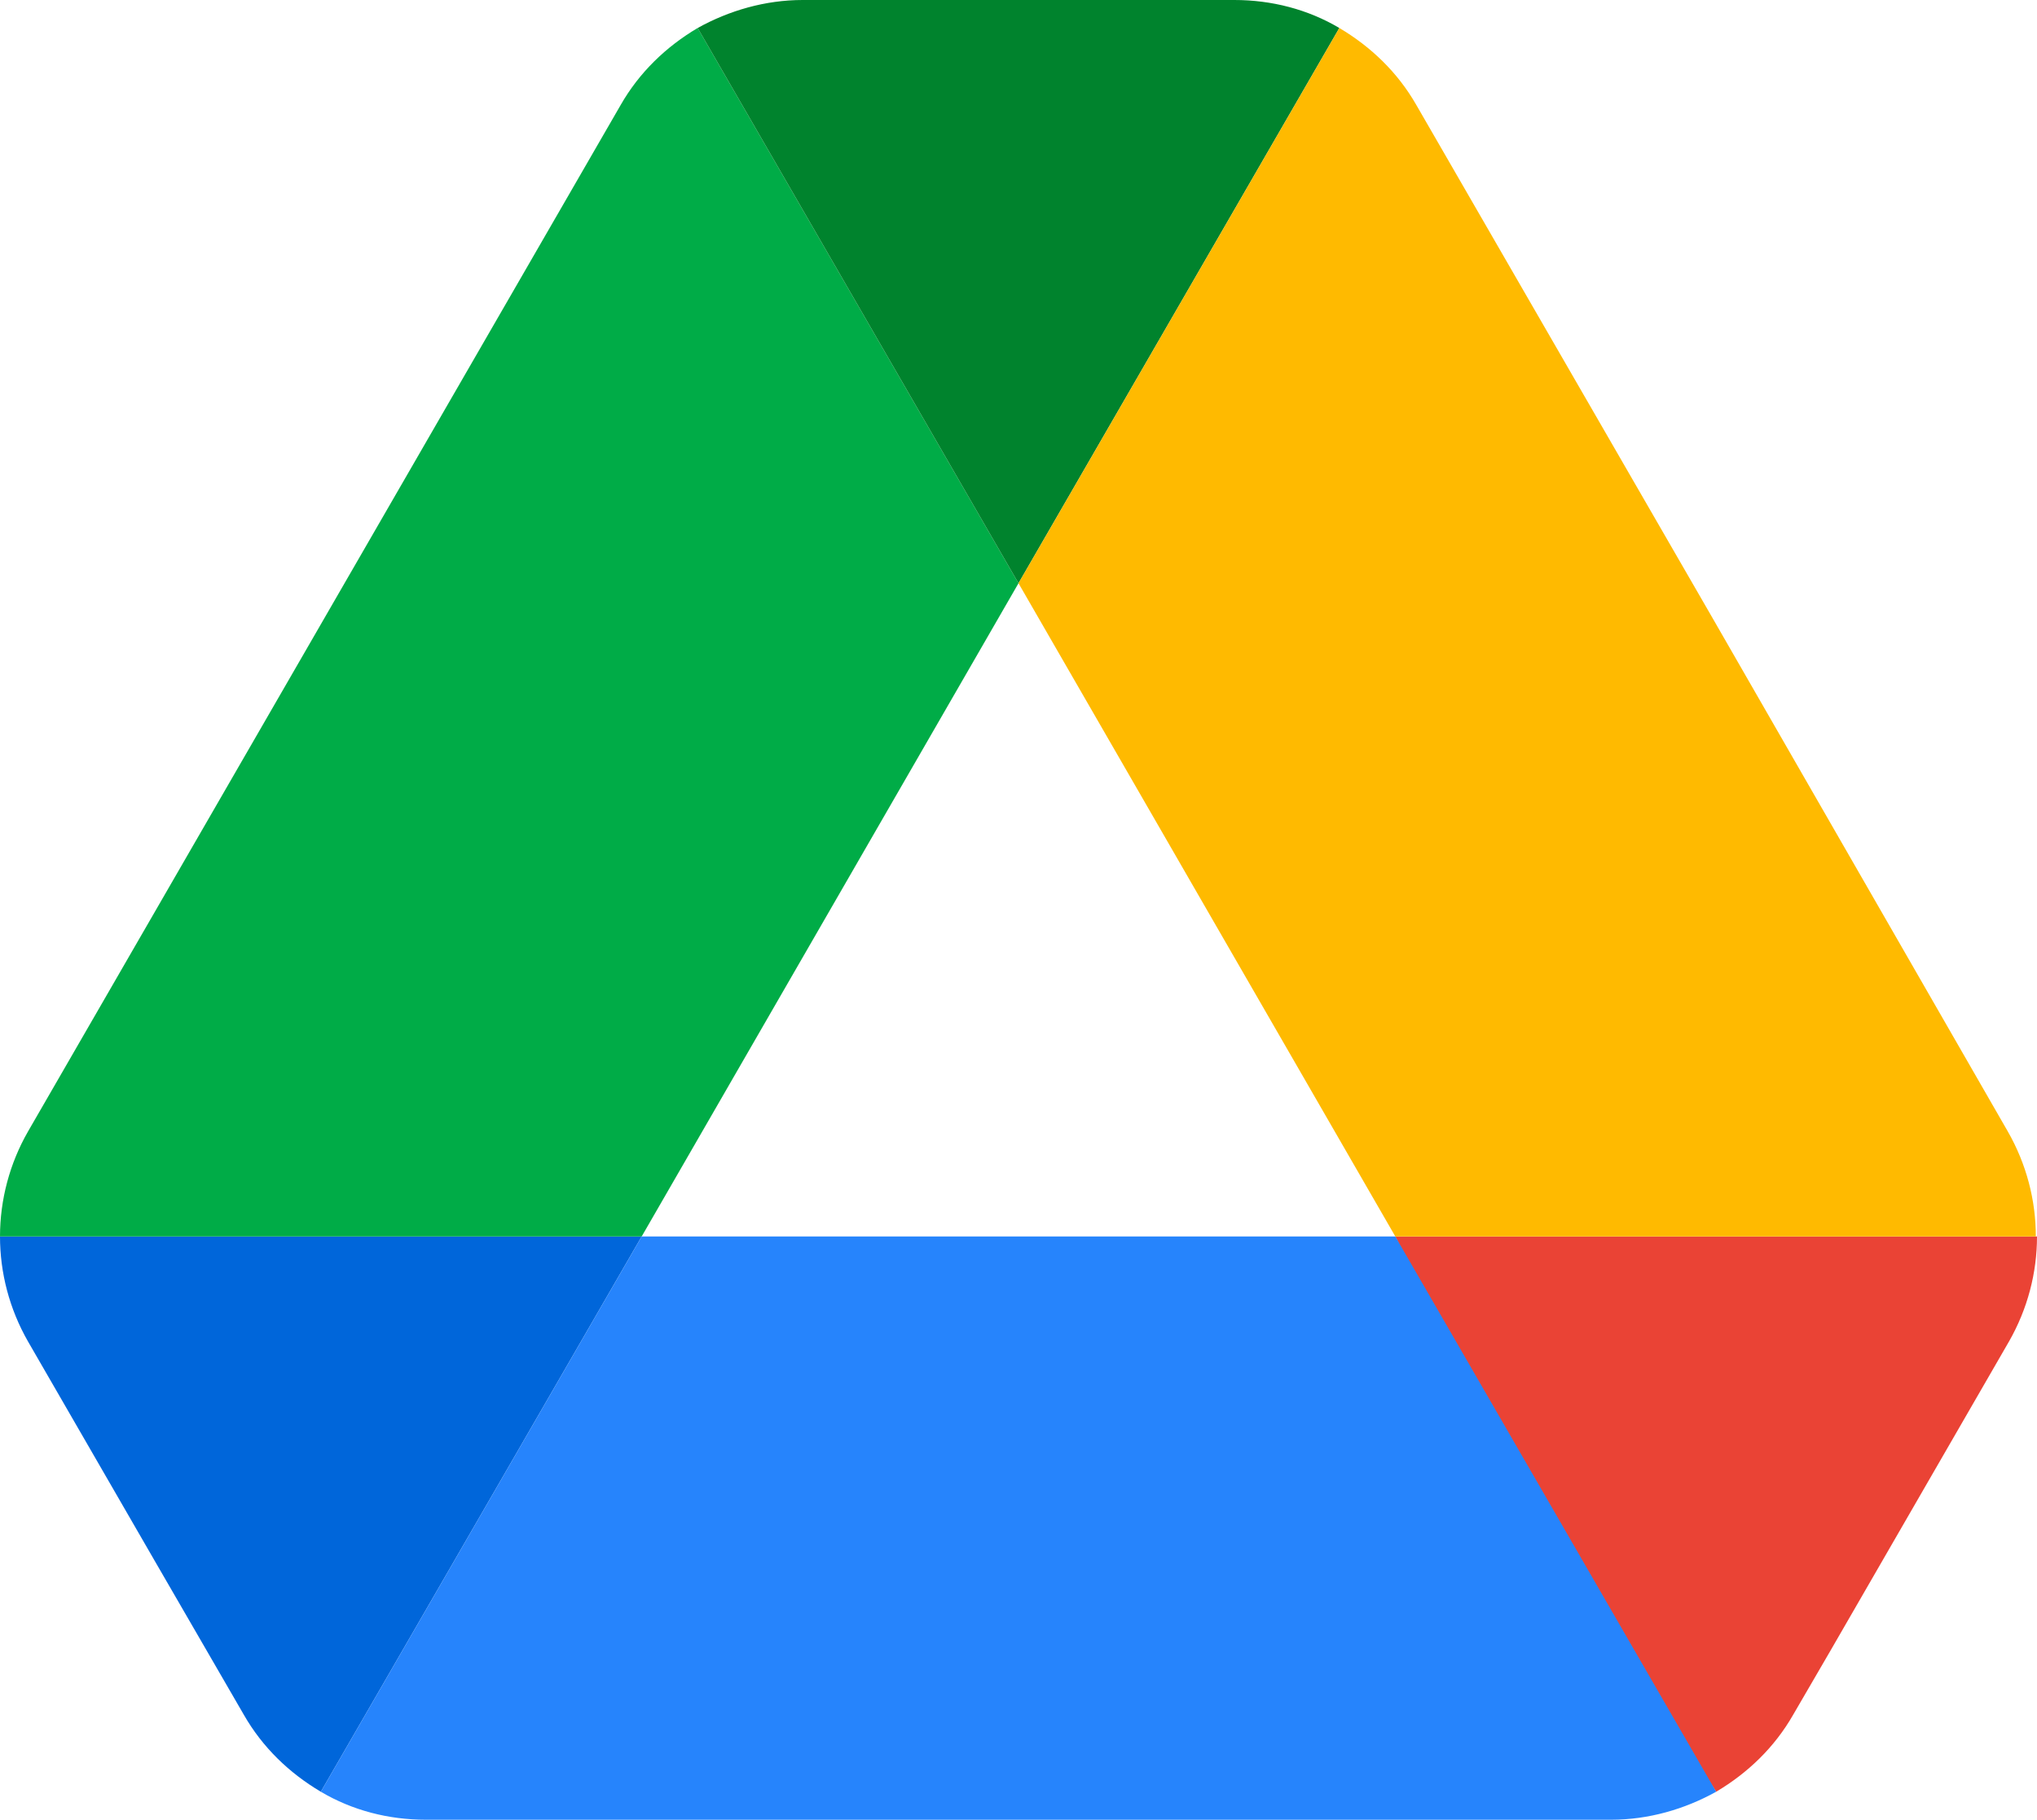
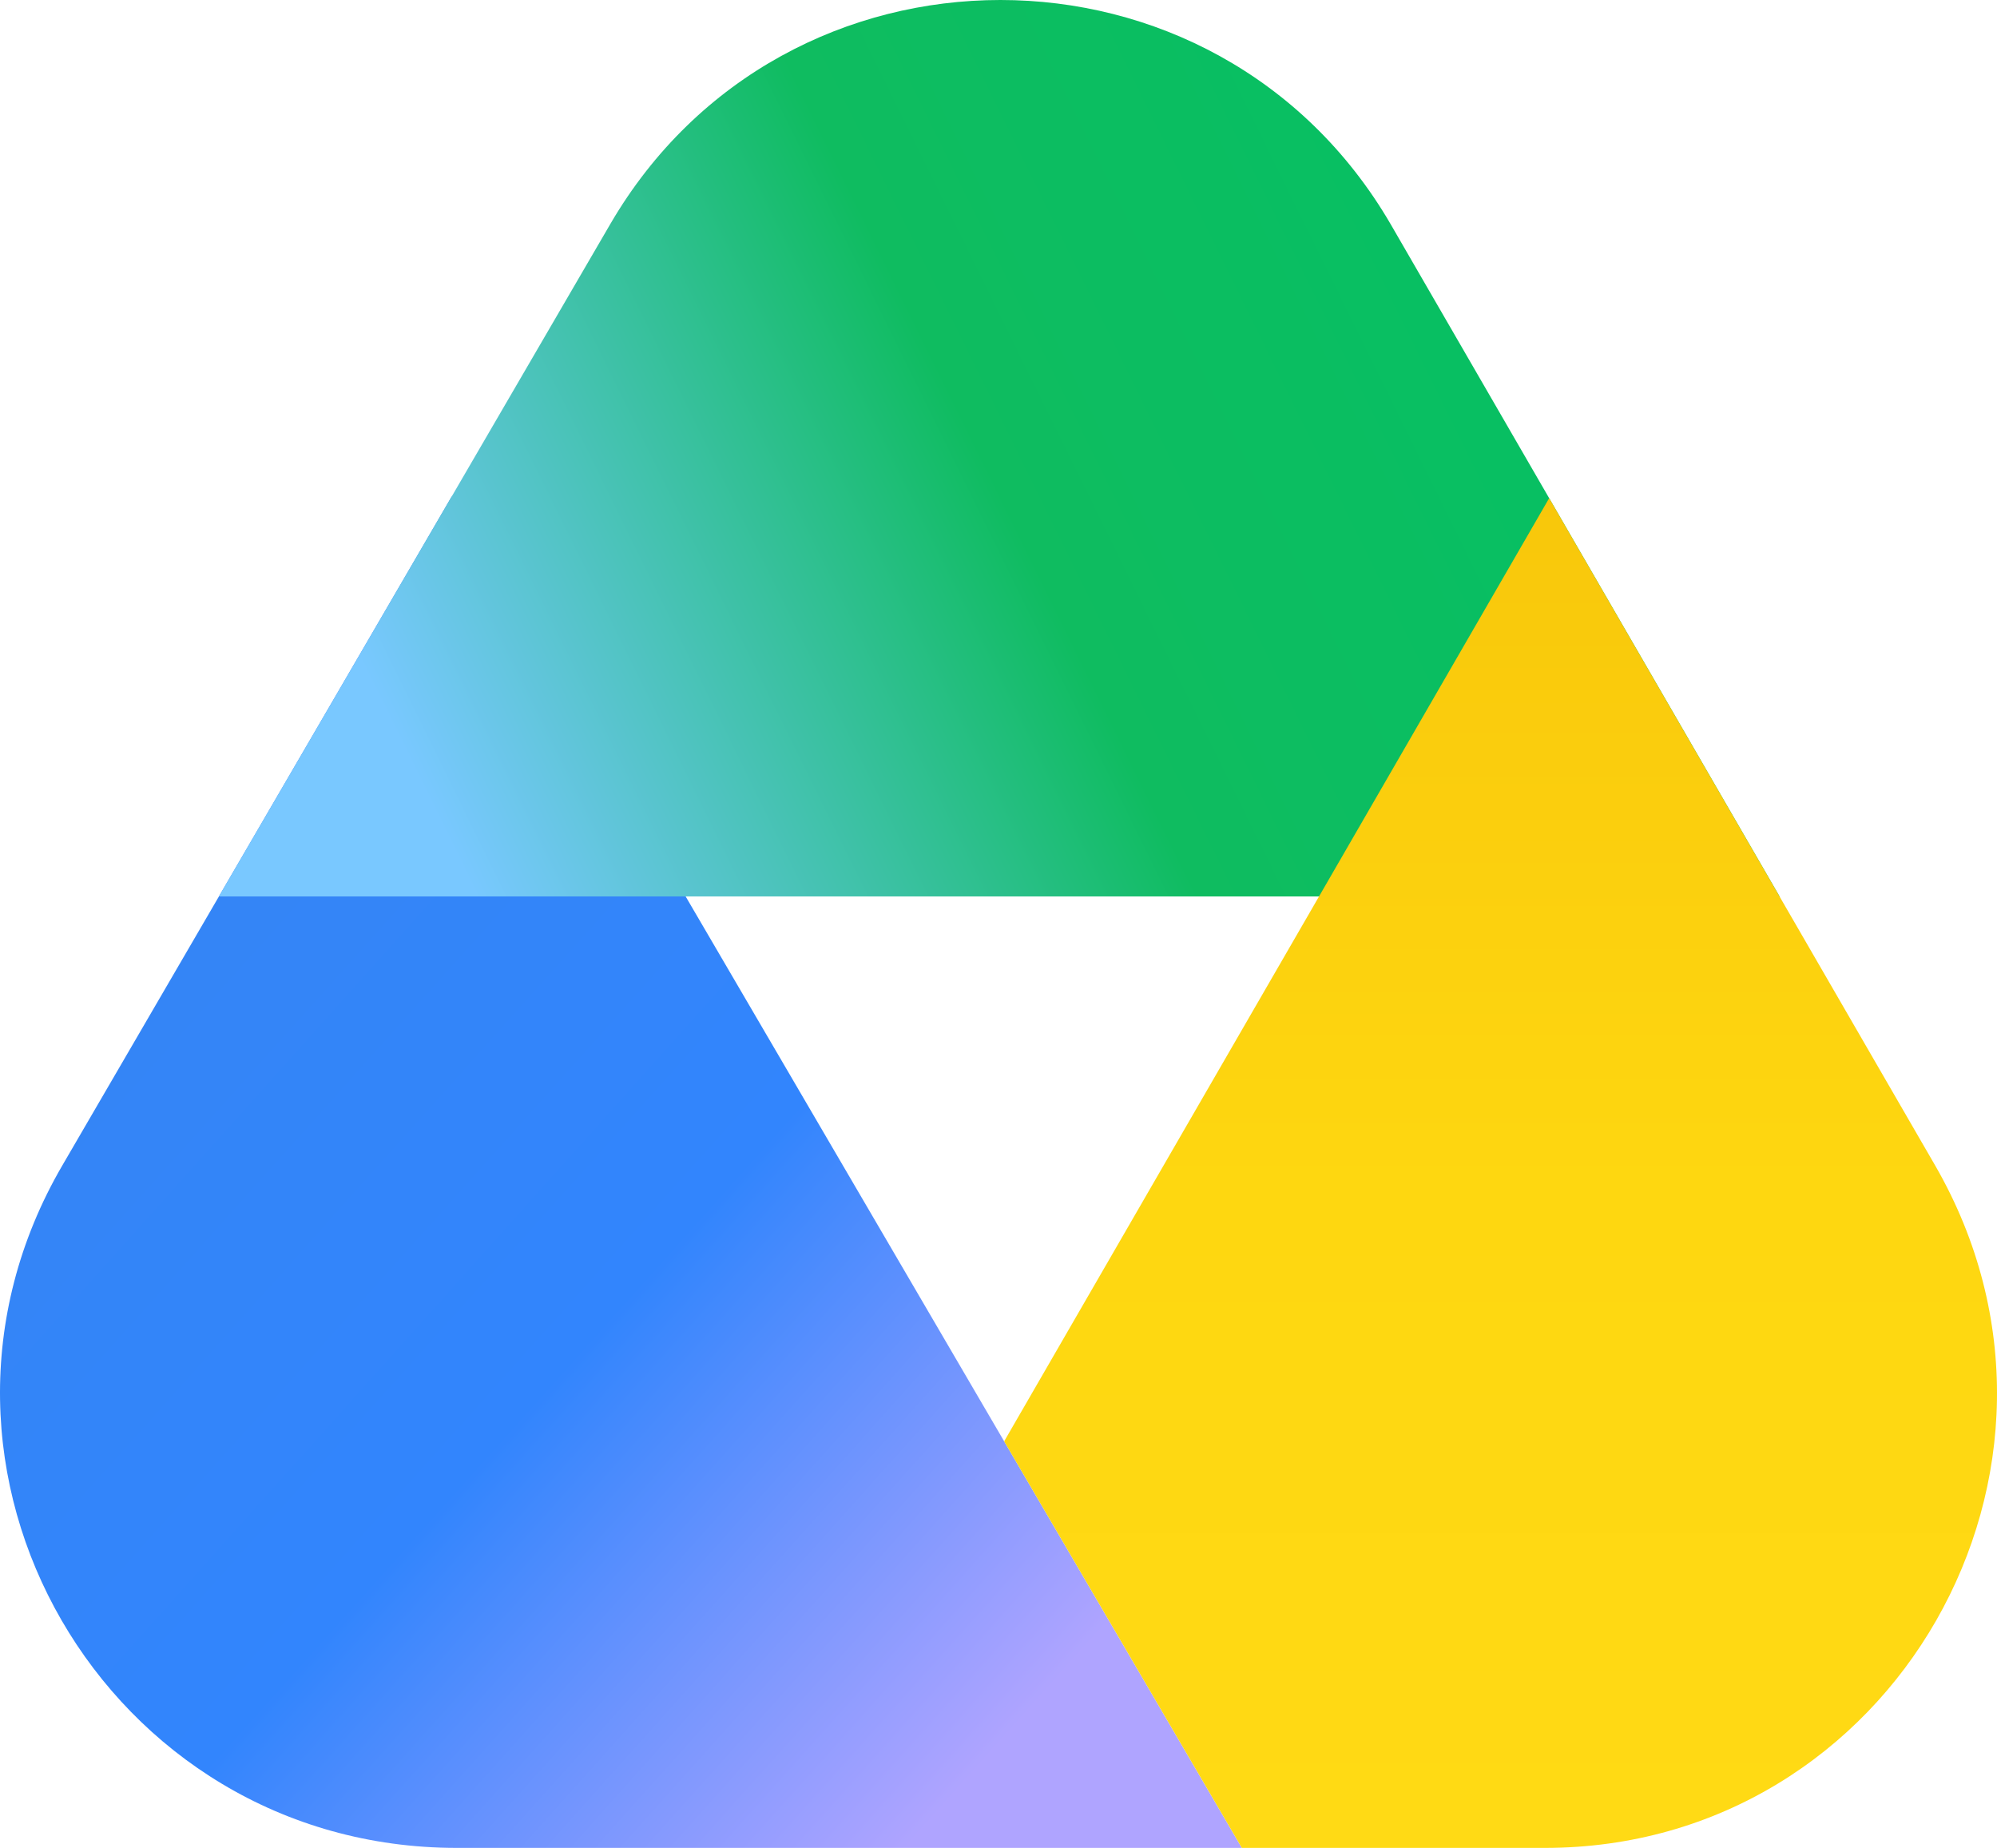
- <svg xmlns="http://www.w3.org/2000/svg" viewBox="0 0 87.3 78">
-   <path d="m6.6 66.85 3.85 6.65c.8 1.4 1.95 2.5 3.3 3.3L27.5 53H0c0 1.55.4 3.1 1.2 4.5z" fill="#0066da" />
-   <path d="M43.65 25 29.9 1.2c-1.35.8-2.5 1.9-3.3 3.3l-25.4 44A9.06 9.06 0 0 0 0 53h27.5z" fill="#00ac47" />
-   <path d="M73.55 76.8c1.35-.8 2.5-1.9 3.3-3.3l1.6-2.75L86.1 57.5c.8-1.4 1.2-2.95 1.2-4.5H59.798l5.852 11.5z" fill="#ea4335" />
-   <path d="M43.65 25 57.4 1.2C56.05.4 54.5 0 52.9 0H34.4c-1.6 0-3.15.45-4.5 1.2z" fill="#00832d" />
-   <path d="M59.8 53H27.5L13.75 76.8c1.35.8 2.9 1.2 4.5 1.2h50.8c1.6 0 3.15-.45 4.5-1.2z" fill="#2684fc" />
-   <path d="m73.4 26.5-12.7-22c-.8-1.4-1.95-2.5-3.3-3.3L43.65 25 59.8 53h27.45c0-1.55-.4-3.1-1.2-4.5z" fill="#ffba00" />
+ <svg xmlns="http://www.w3.org/2000/svg" width="294" height="272" viewBox="0 0 294 272" fill="none">
+   <path d="M182.825 271.994H67.26c-51.78 0-84.078-55.886-58.074-100.469l57.326-98.461L182.825 272z" fill="url(#a)" />
+   <path d="M89.844 32.985c25.627-43.98 89.254-43.98 114.881 0l57.264 98.961H32.227z" fill="url(#b)" />
+   <path d="M284.893 171.542c25.758 44.64-6.176 100.452-57.458 100.452h-44.61l-34.992-59.845 80.236-138.821z" fill="url(#c)" />
+   <defs>
+     <linearGradient id="a" x1="24.516" y1="145.963" x2="174.612" y2="280.39" gradientUnits="userSpaceOnUse">
+       <stop stop-color="#3485f6" />
+       <stop offset=".4" stop-color="#3285fd" />
+       <stop offset=".82" stop-color="#afa4ff" />
+     </linearGradient>
+     <linearGradient id="b" x1="38.733" y1="144.569" x2="216.72" y2="56.95" gradientUnits="userSpaceOnUse">
+       <stop offset=".17" stop-color="#79c8ff" />
+       <stop offset=".651" stop-color="#0fbc60" />
+       <stop offset="1" stop-color="#08bf62" />
+     </linearGradient>
+     <linearGradient id="c" x1="220.917" y1="72.903" x2="220.917" y2="276.556" gradientUnits="userSpaceOnUse">
+       <stop stop-color="#f8c70b" />
+       <stop offset=".5" stop-color="#fed710" />
+       <stop offset="1" stop-color="#ffda15" />
+     </linearGradient>
+   </defs>
</svg>
